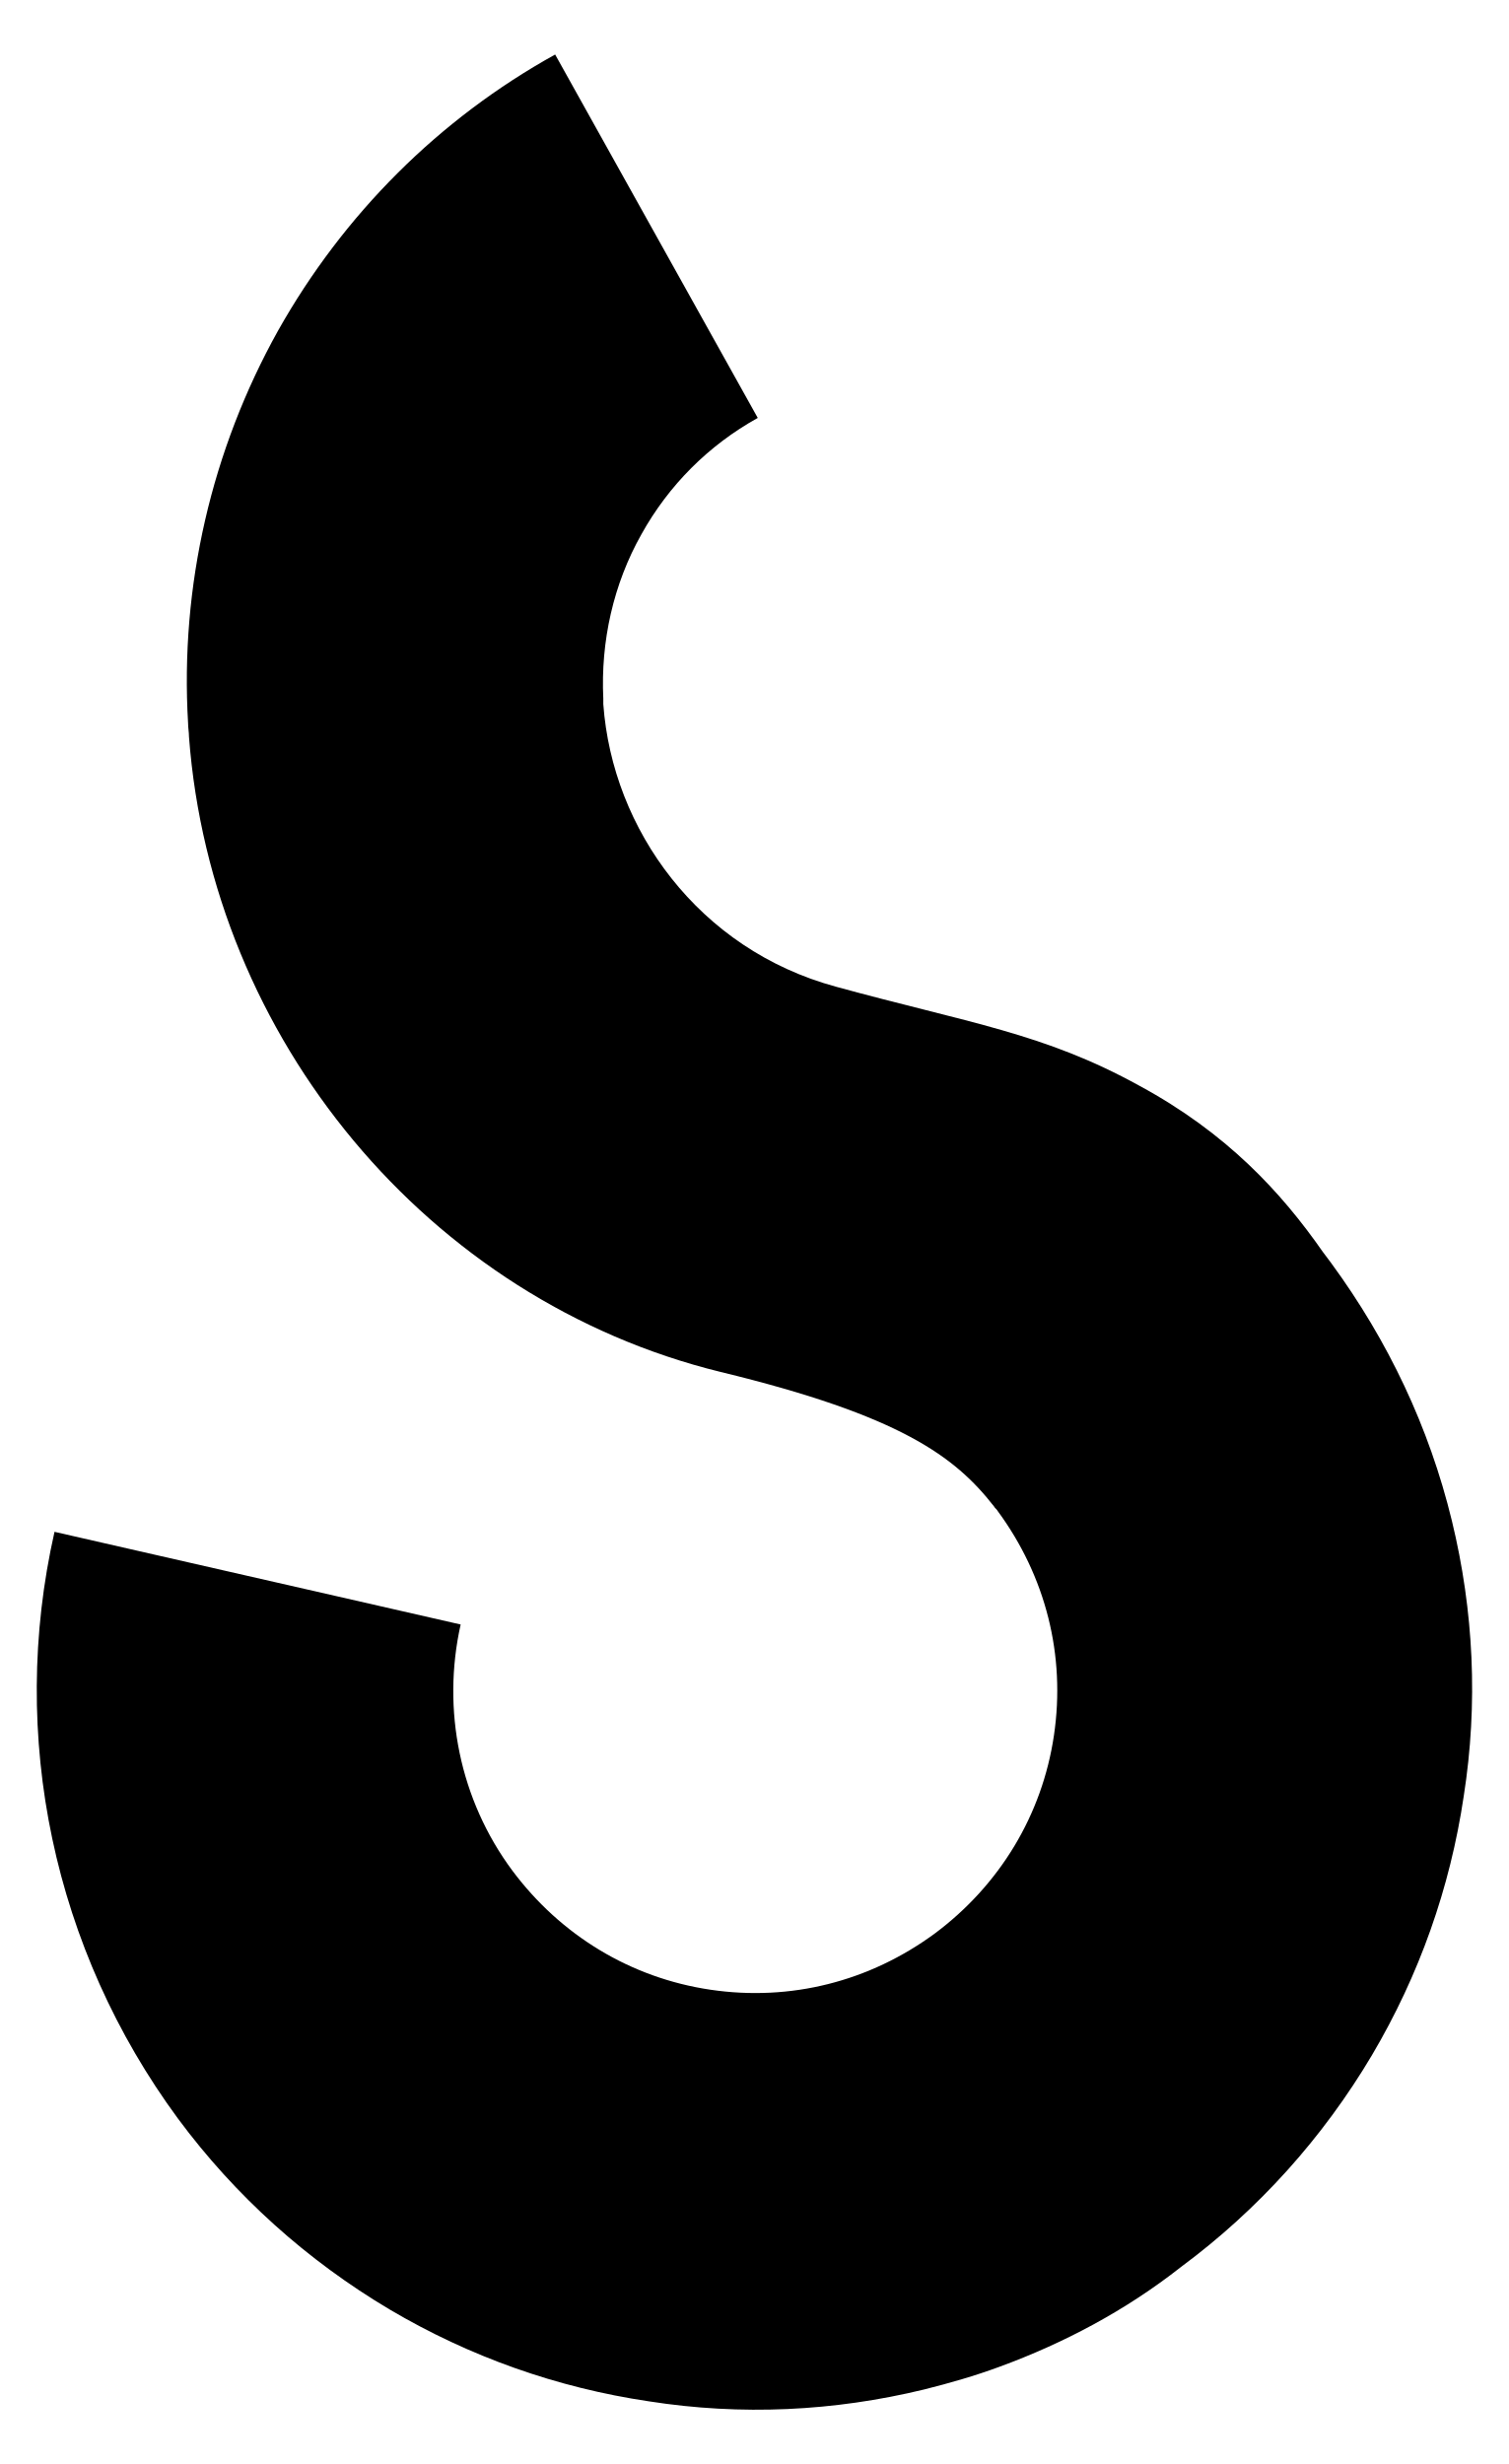
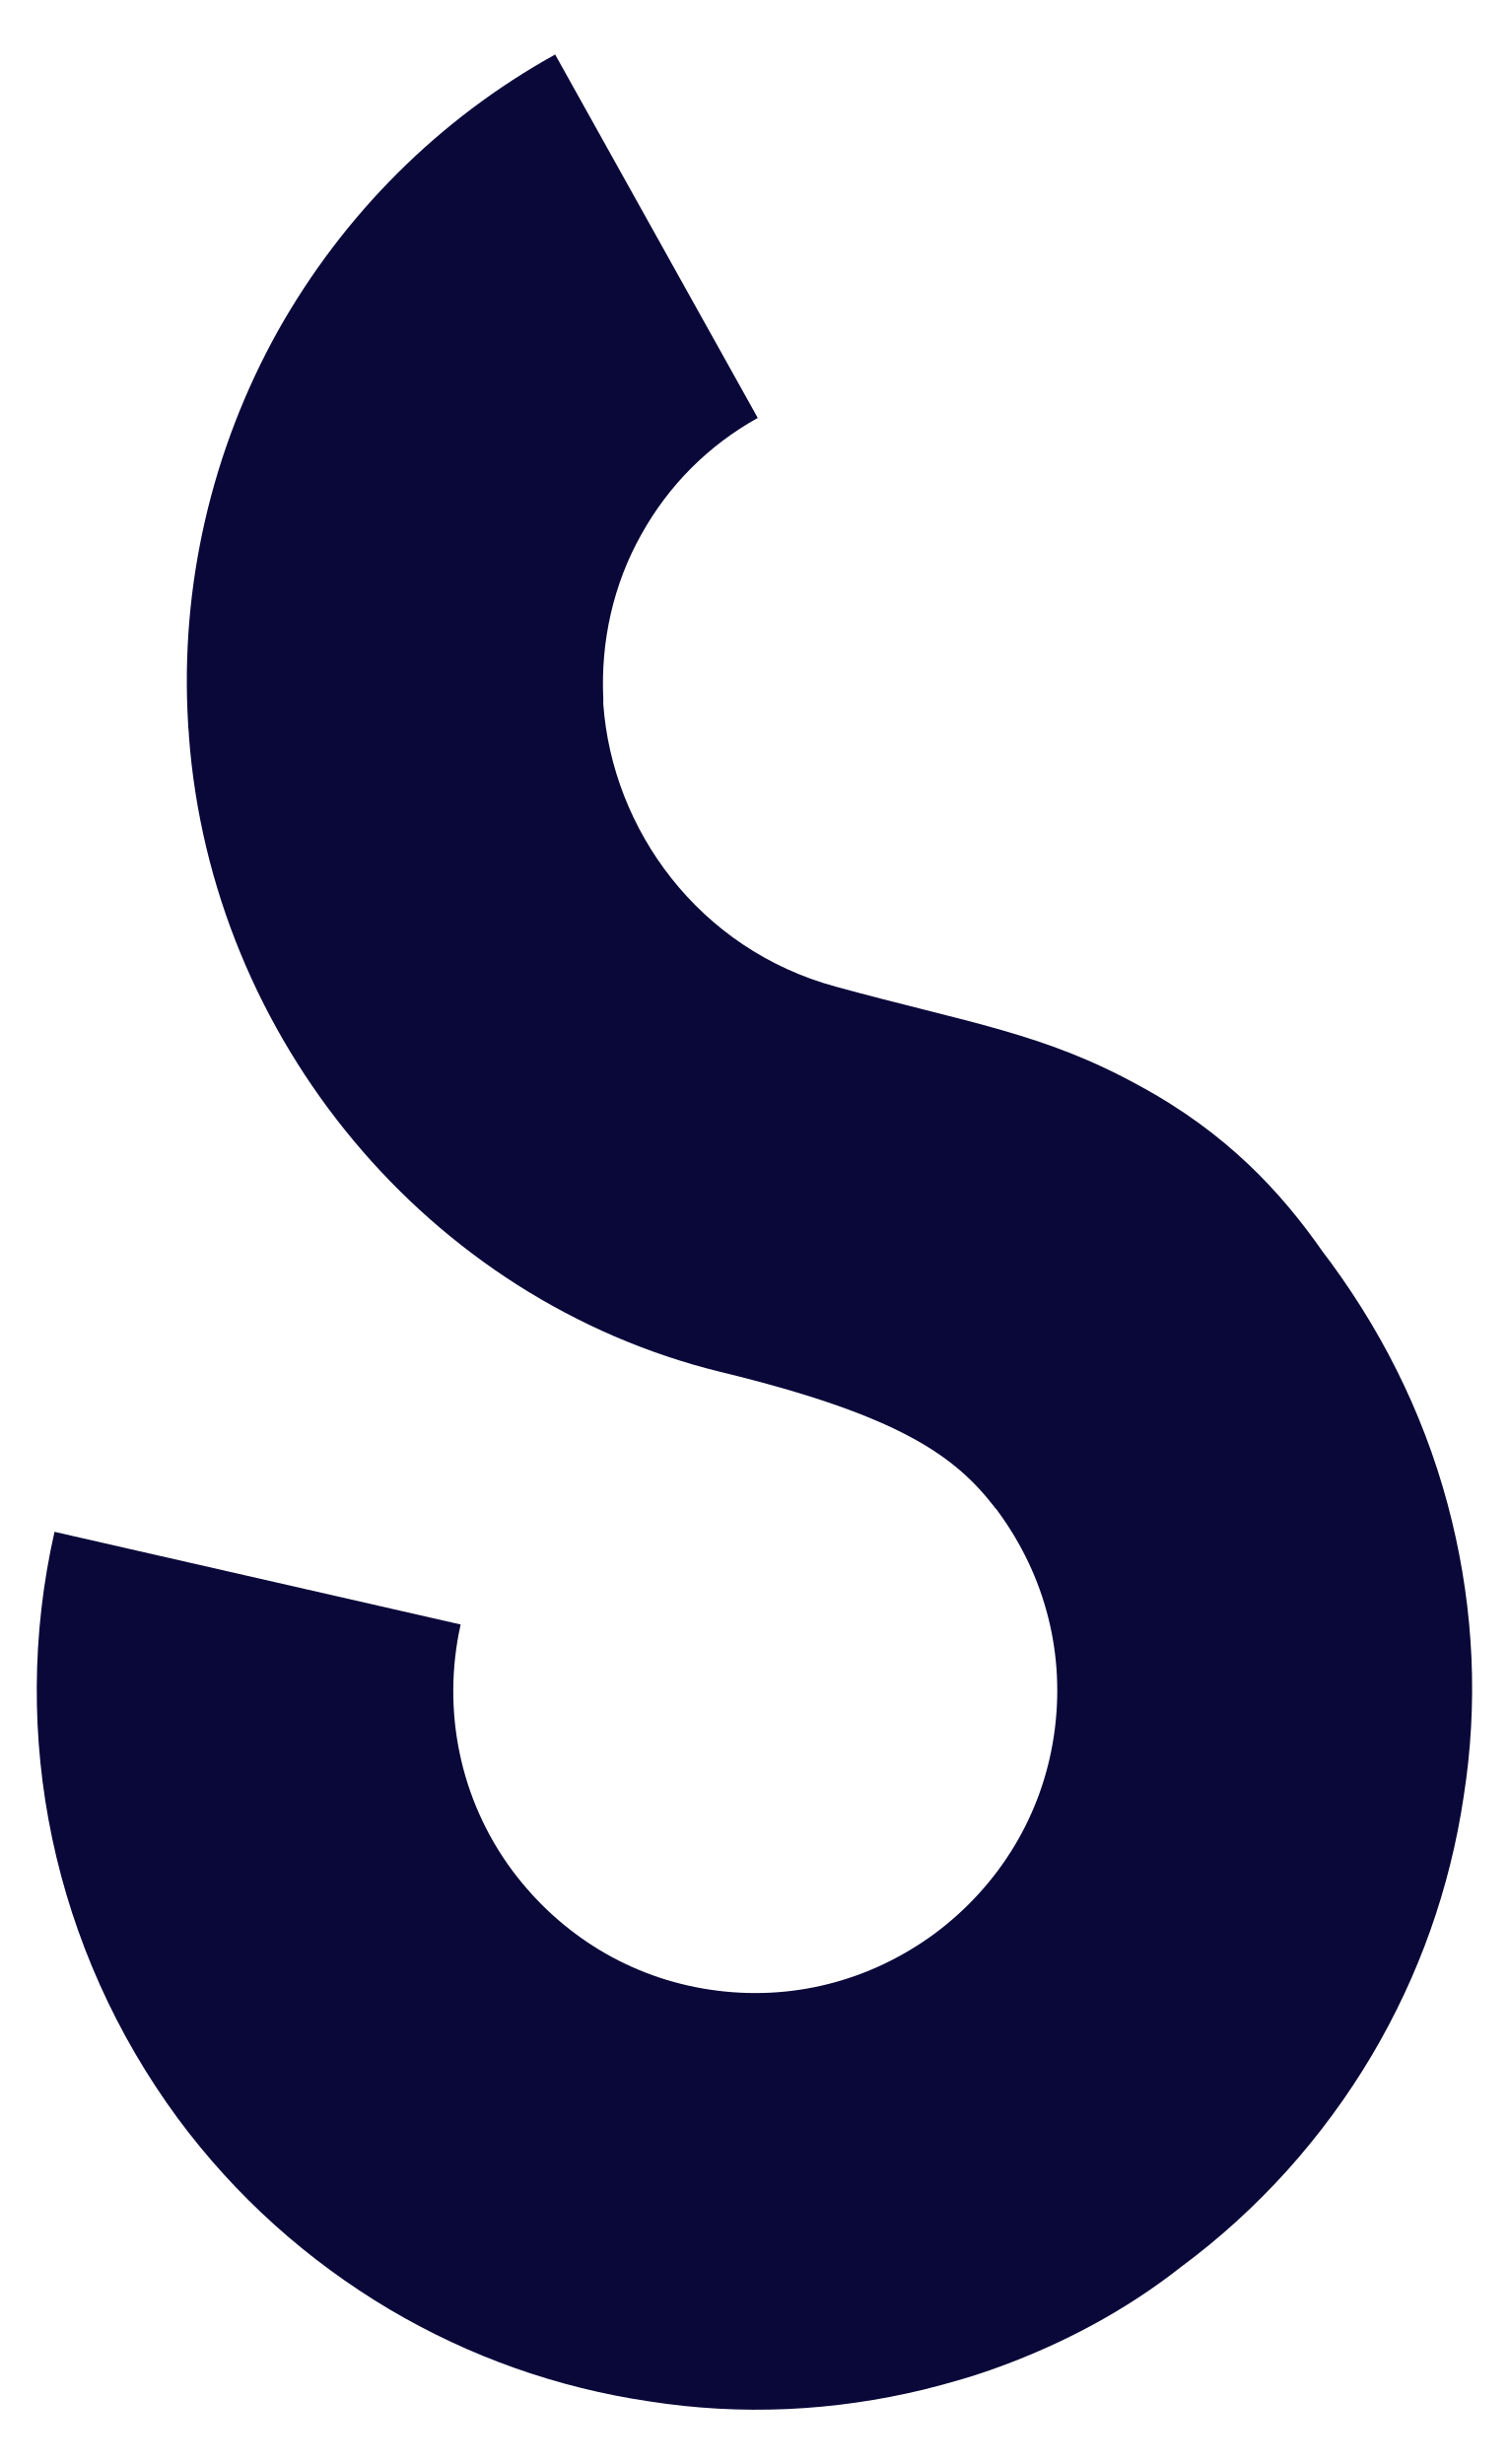
<svg xmlns="http://www.w3.org/2000/svg" version="1.1" id="Layer_1" x="0px" y="0px" viewBox="0 0 166 271.2" style="enable-background:new 0 0 166 271.2;" xml:space="preserve">
  <style type="text/css">
- 	.st0{fill:#;}
+ 	.st0{fill:#0a0839;}
</style>
  <g>
    <path class="st0" d="M110,260.5c-2.7,1-5.5,1.8-8.3,2.5c-9.9,2.4-20.1,2.9-30.3,1.3c-10.1-1.5-19.7-4.9-28.5-10.1   c-9.1-5.4-17-12.5-23.3-21C5.9,214.6,0.9,191.1,6,168.6l44.7,10.2c-2.1,9.4-0.1,19.3,5.7,27.1c5.3,7.1,13,11.8,21.8,13.1   s17.5-0.9,24.7-6.2c7.1-5.3,11.8-13,13.1-21.8c1.3-8.8-0.9-17.5-6.2-24.7c-0.1-0.2-0.3-0.3-0.4-0.5c-4.3-5.5-10.3-10-30.1-14.8   c-32.2-7.9-56-36.7-58.5-69.9c0-0.5-0.1-1-0.1-1.5c-0.9-15.1,2.6-30.1,9.9-43.2C37.8,23.6,48.3,13.1,61.1,6l22.3,40   c-5.4,3-9.8,7.4-12.8,12.8c-3.1,5.5-4.5,11.8-4.2,18.1c0,0.2,0,0.4,0,0.6c1,13.8,10.5,27,25.6,31.1c14.6,4,22.9,5.1,33.4,10.9   c9.6,5.2,15.6,11.7,20.2,18.3c0.3,0.4,0.6,0.8,0.9,1.2c6.3,8.6,10.8,18.1,13.3,28.4c2.4,9.9,2.9,20.1,1.3,30.3   c-1.5,10.1-4.9,19.7-10.1,28.5c-5.4,9.1-12.5,17-21,23.3C123.9,254.3,117.1,257.9,110,260.5z" />
  </g>
</svg>
